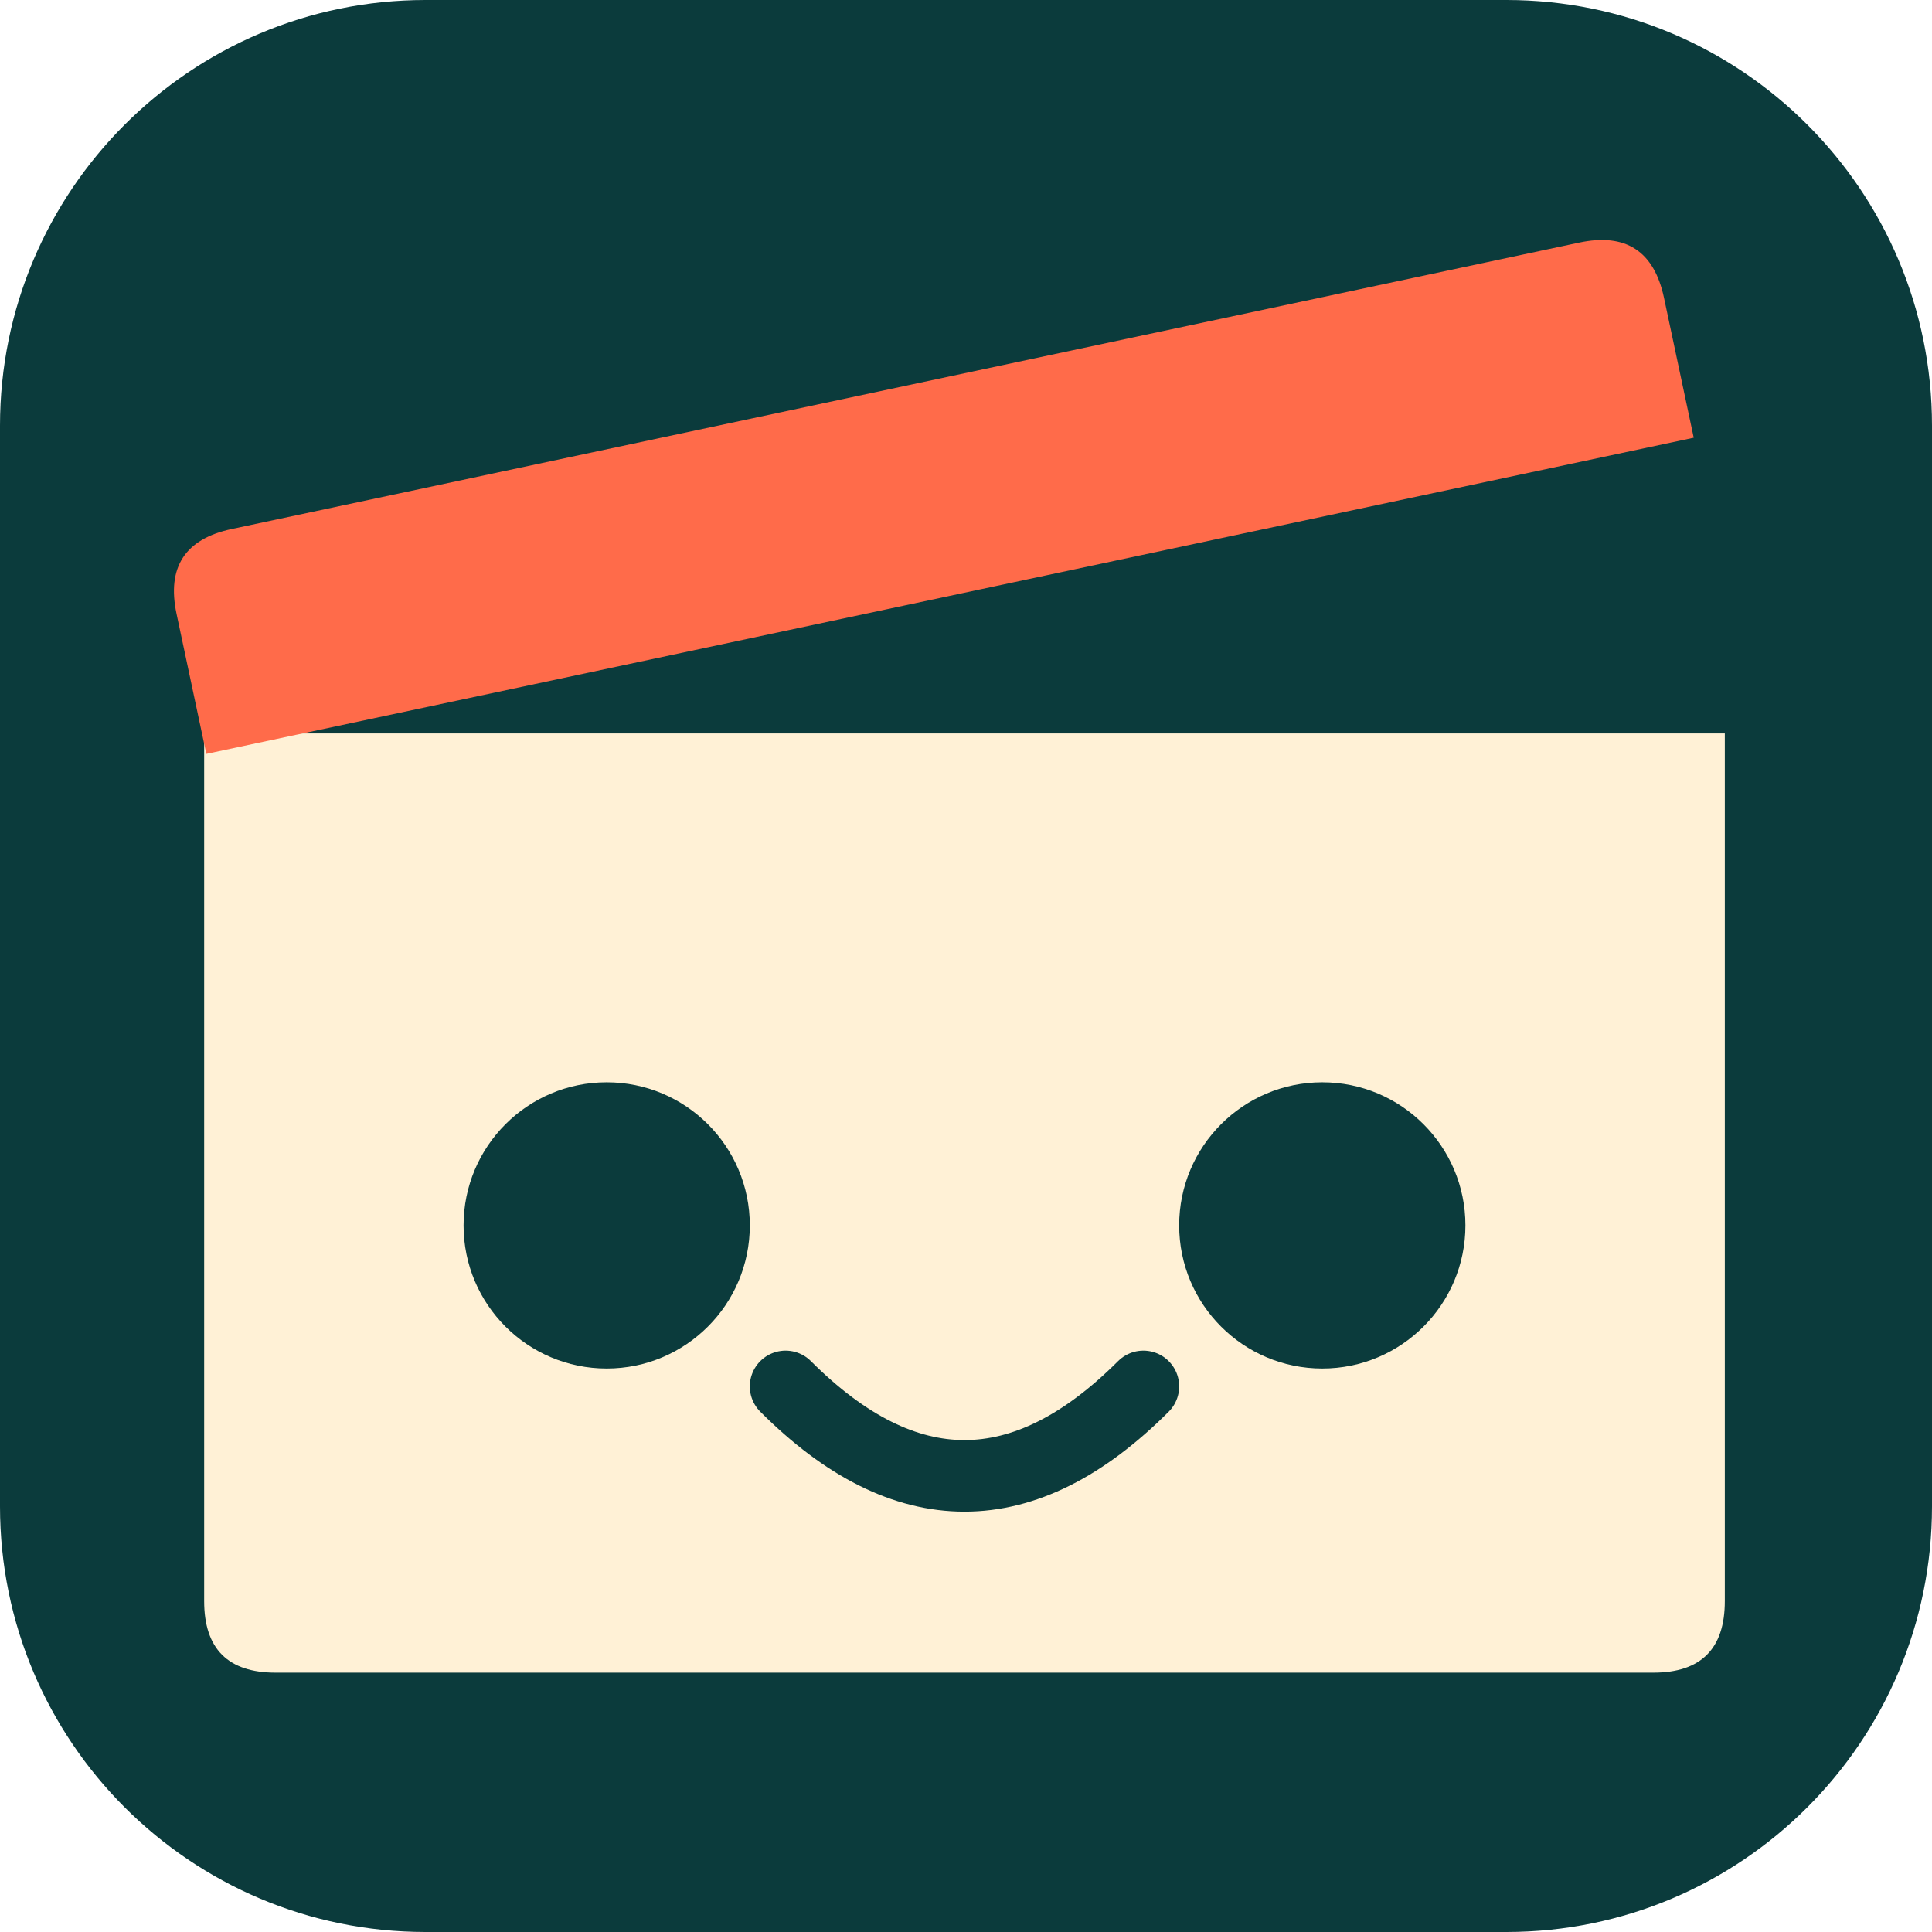
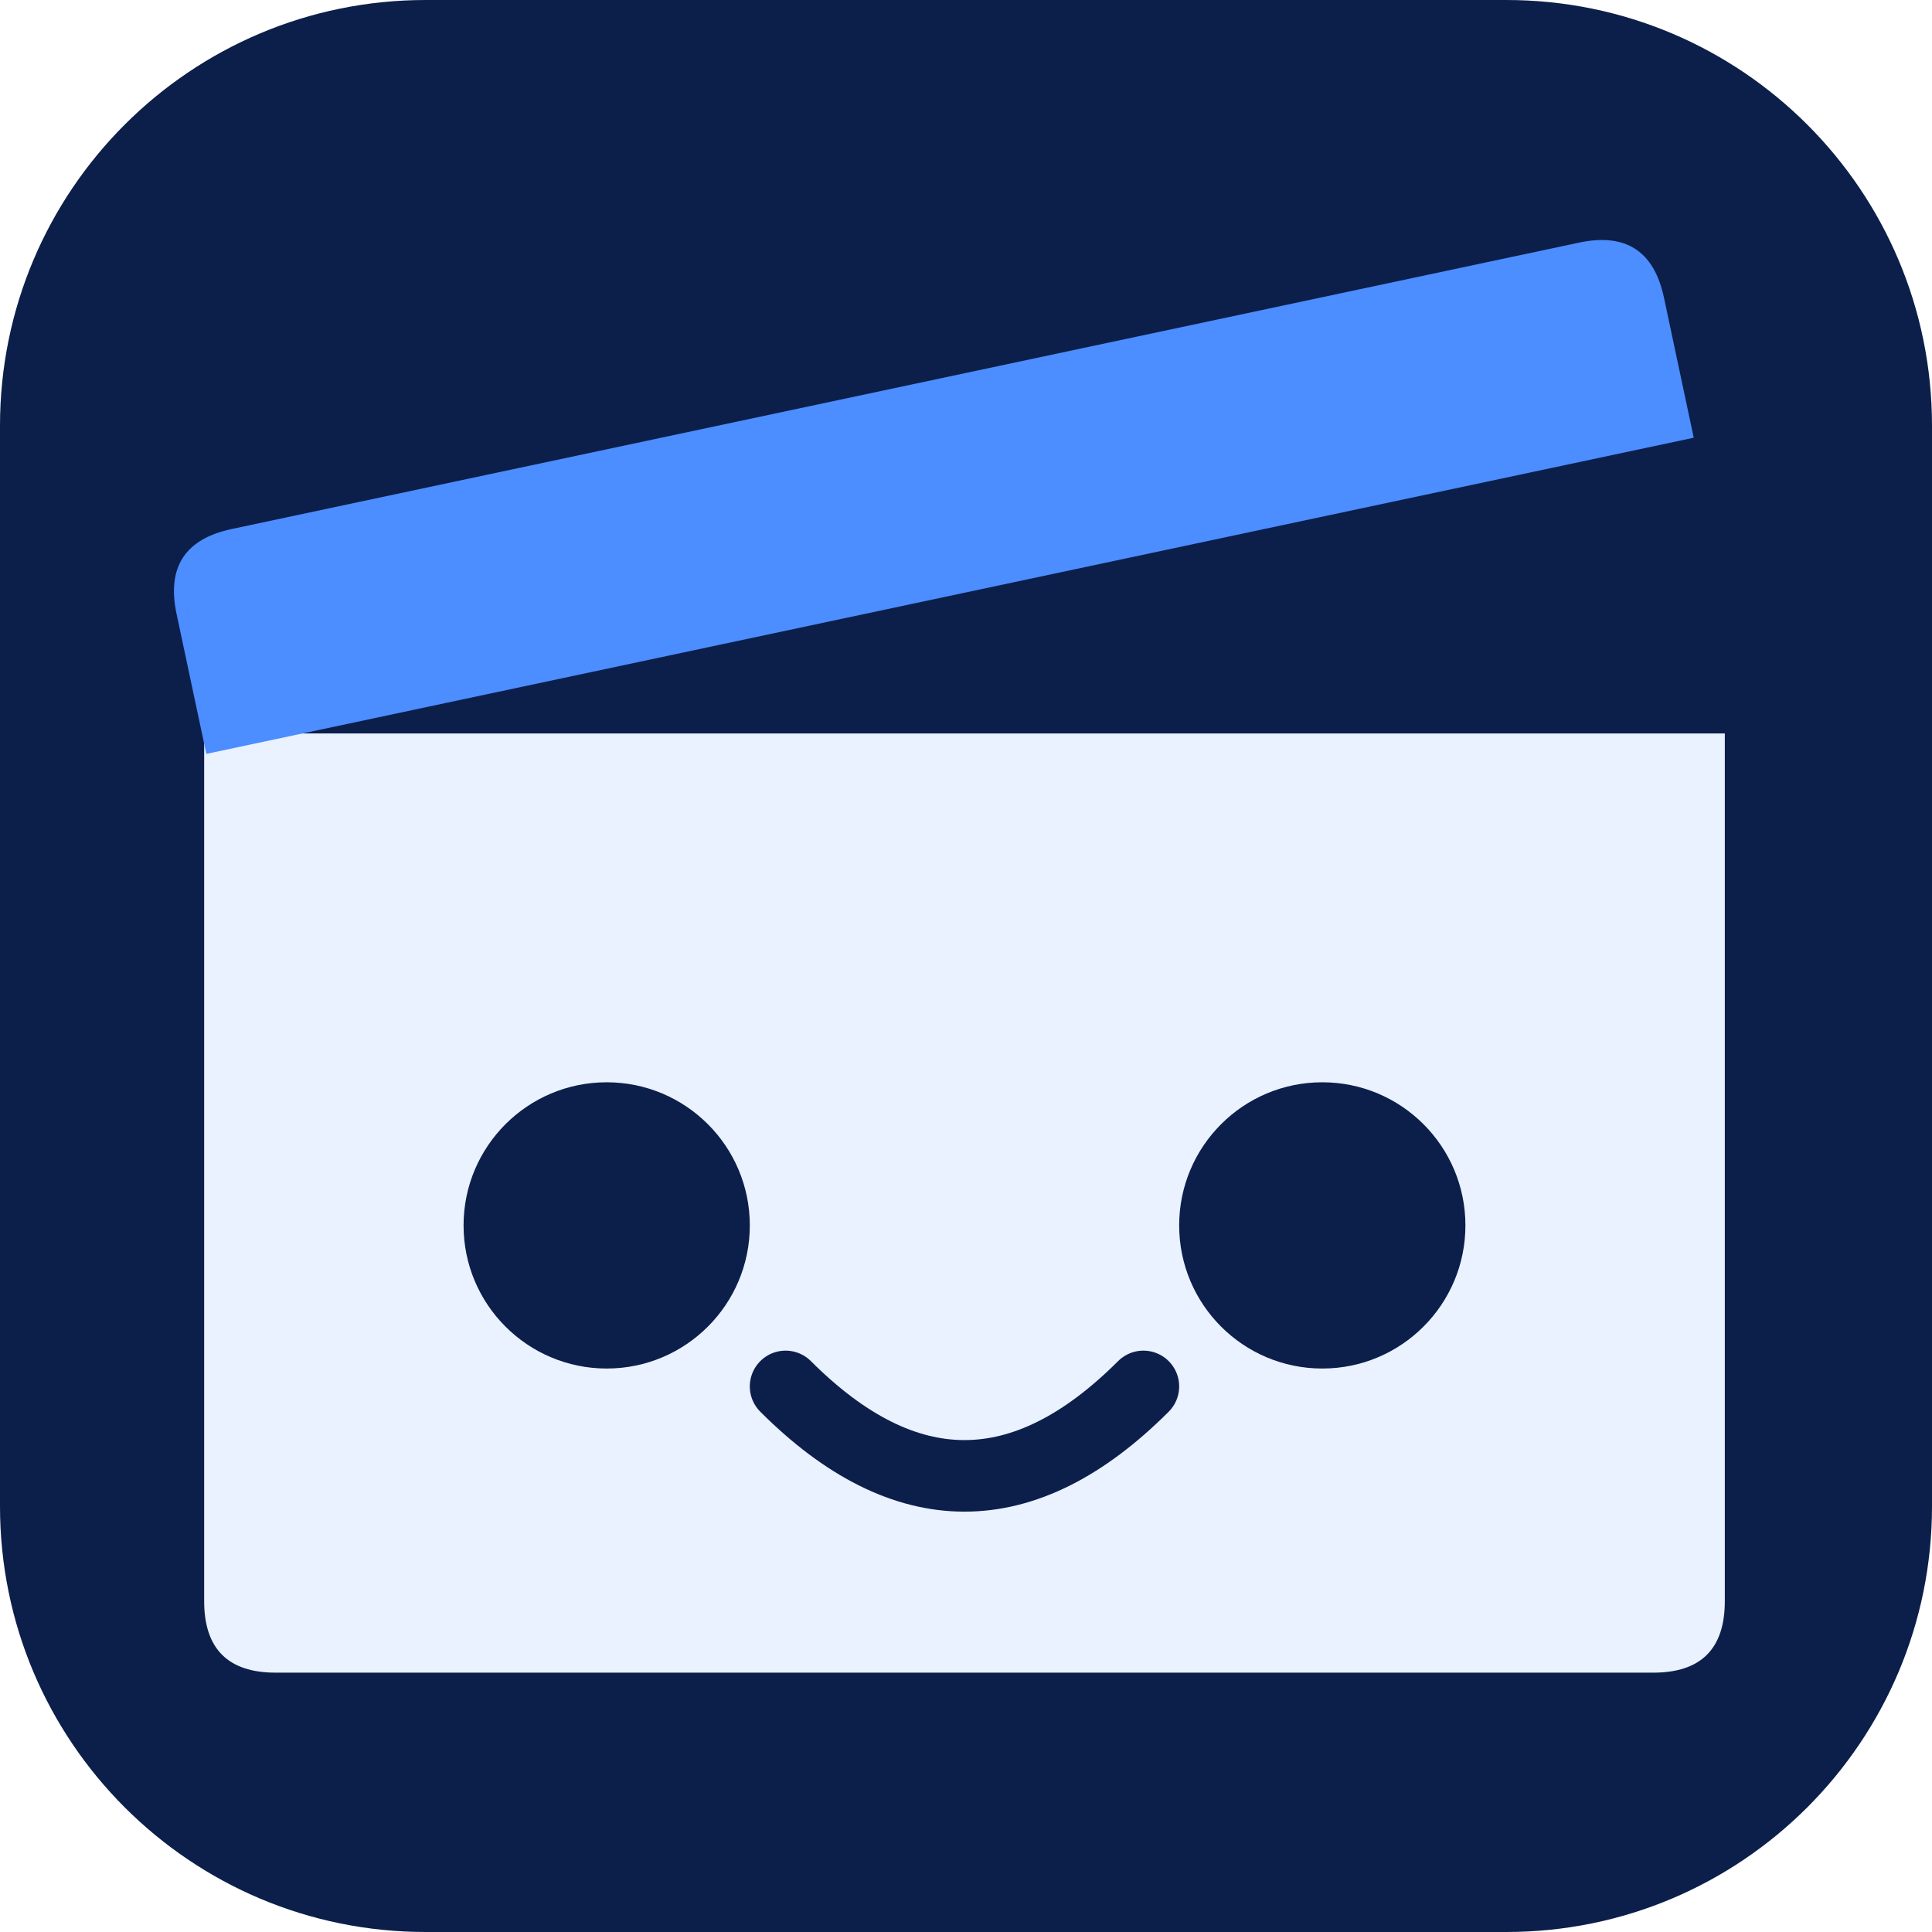
<svg xmlns="http://www.w3.org/2000/svg" width="64" height="64" viewBox="0 0 64 64">
  <defs>
    <clipPath id="cl">
      <path d="M105 85 V69 Q105 61 113 61 H267 Q275 61 275 69 V85 Z" />
    </clipPath>
    <clipPath id="bc">
      <path d="M105 85 H275 V182 Q275 190 267 190 H113 Q105 190 105 182 Z" />
    </clipPath>
  </defs>
-   <rect width="64" height="64" rx="14.1" fill="#0B3B3C" />
+   <rect width="64" height="64" rx="14.1" fill="#0B1F4A" />
  <svg x="3.8" y="5.6" width="56.3" height="52.8" viewBox="95 22 190 178">
-     <path d="M105 85 H275 V182 Q275 190 267 190 H113 Q105 190 105 182 Z" fill="#FFF1D6" />
+     <path d="M105 85 H275 V182 Q275 190 267 190 H113 Q105 190 105 182 Z" fill="#EAF1FF" />
    <g transform="rotate(-12 116 85)">
-       <path d="M105 85 V69 Q105 61 113 61 H267 Q275 61 275 69 V85 Z" fill="#FF6B4A" />
+       <path d="M105 85 V69 Q105 61 113 61 H267 Q275 61 275 69 V85 Z" fill="#4C8DFF" />
    </g>
-     <circle cx="150" cy="140" r="16" fill="#0B3B3C" />
-     <circle cx="230" cy="140" r="16" fill="#0B3B3C" />
-     <path d="M170 158 Q190 178 210 158" fill="none" stroke="#0B3B3C" stroke-width="8" stroke-linecap="round" />
+     <circle cx="150" cy="140" r="16" fill="#0B1F4A" />
+     <circle cx="230" cy="140" r="16" fill="#0B1F4A" />
+     <path d="M170 158 Q190 178 210 158" fill="none" stroke="#0B1F4A" stroke-width="8" stroke-linecap="round" />
  </svg>
</svg>
